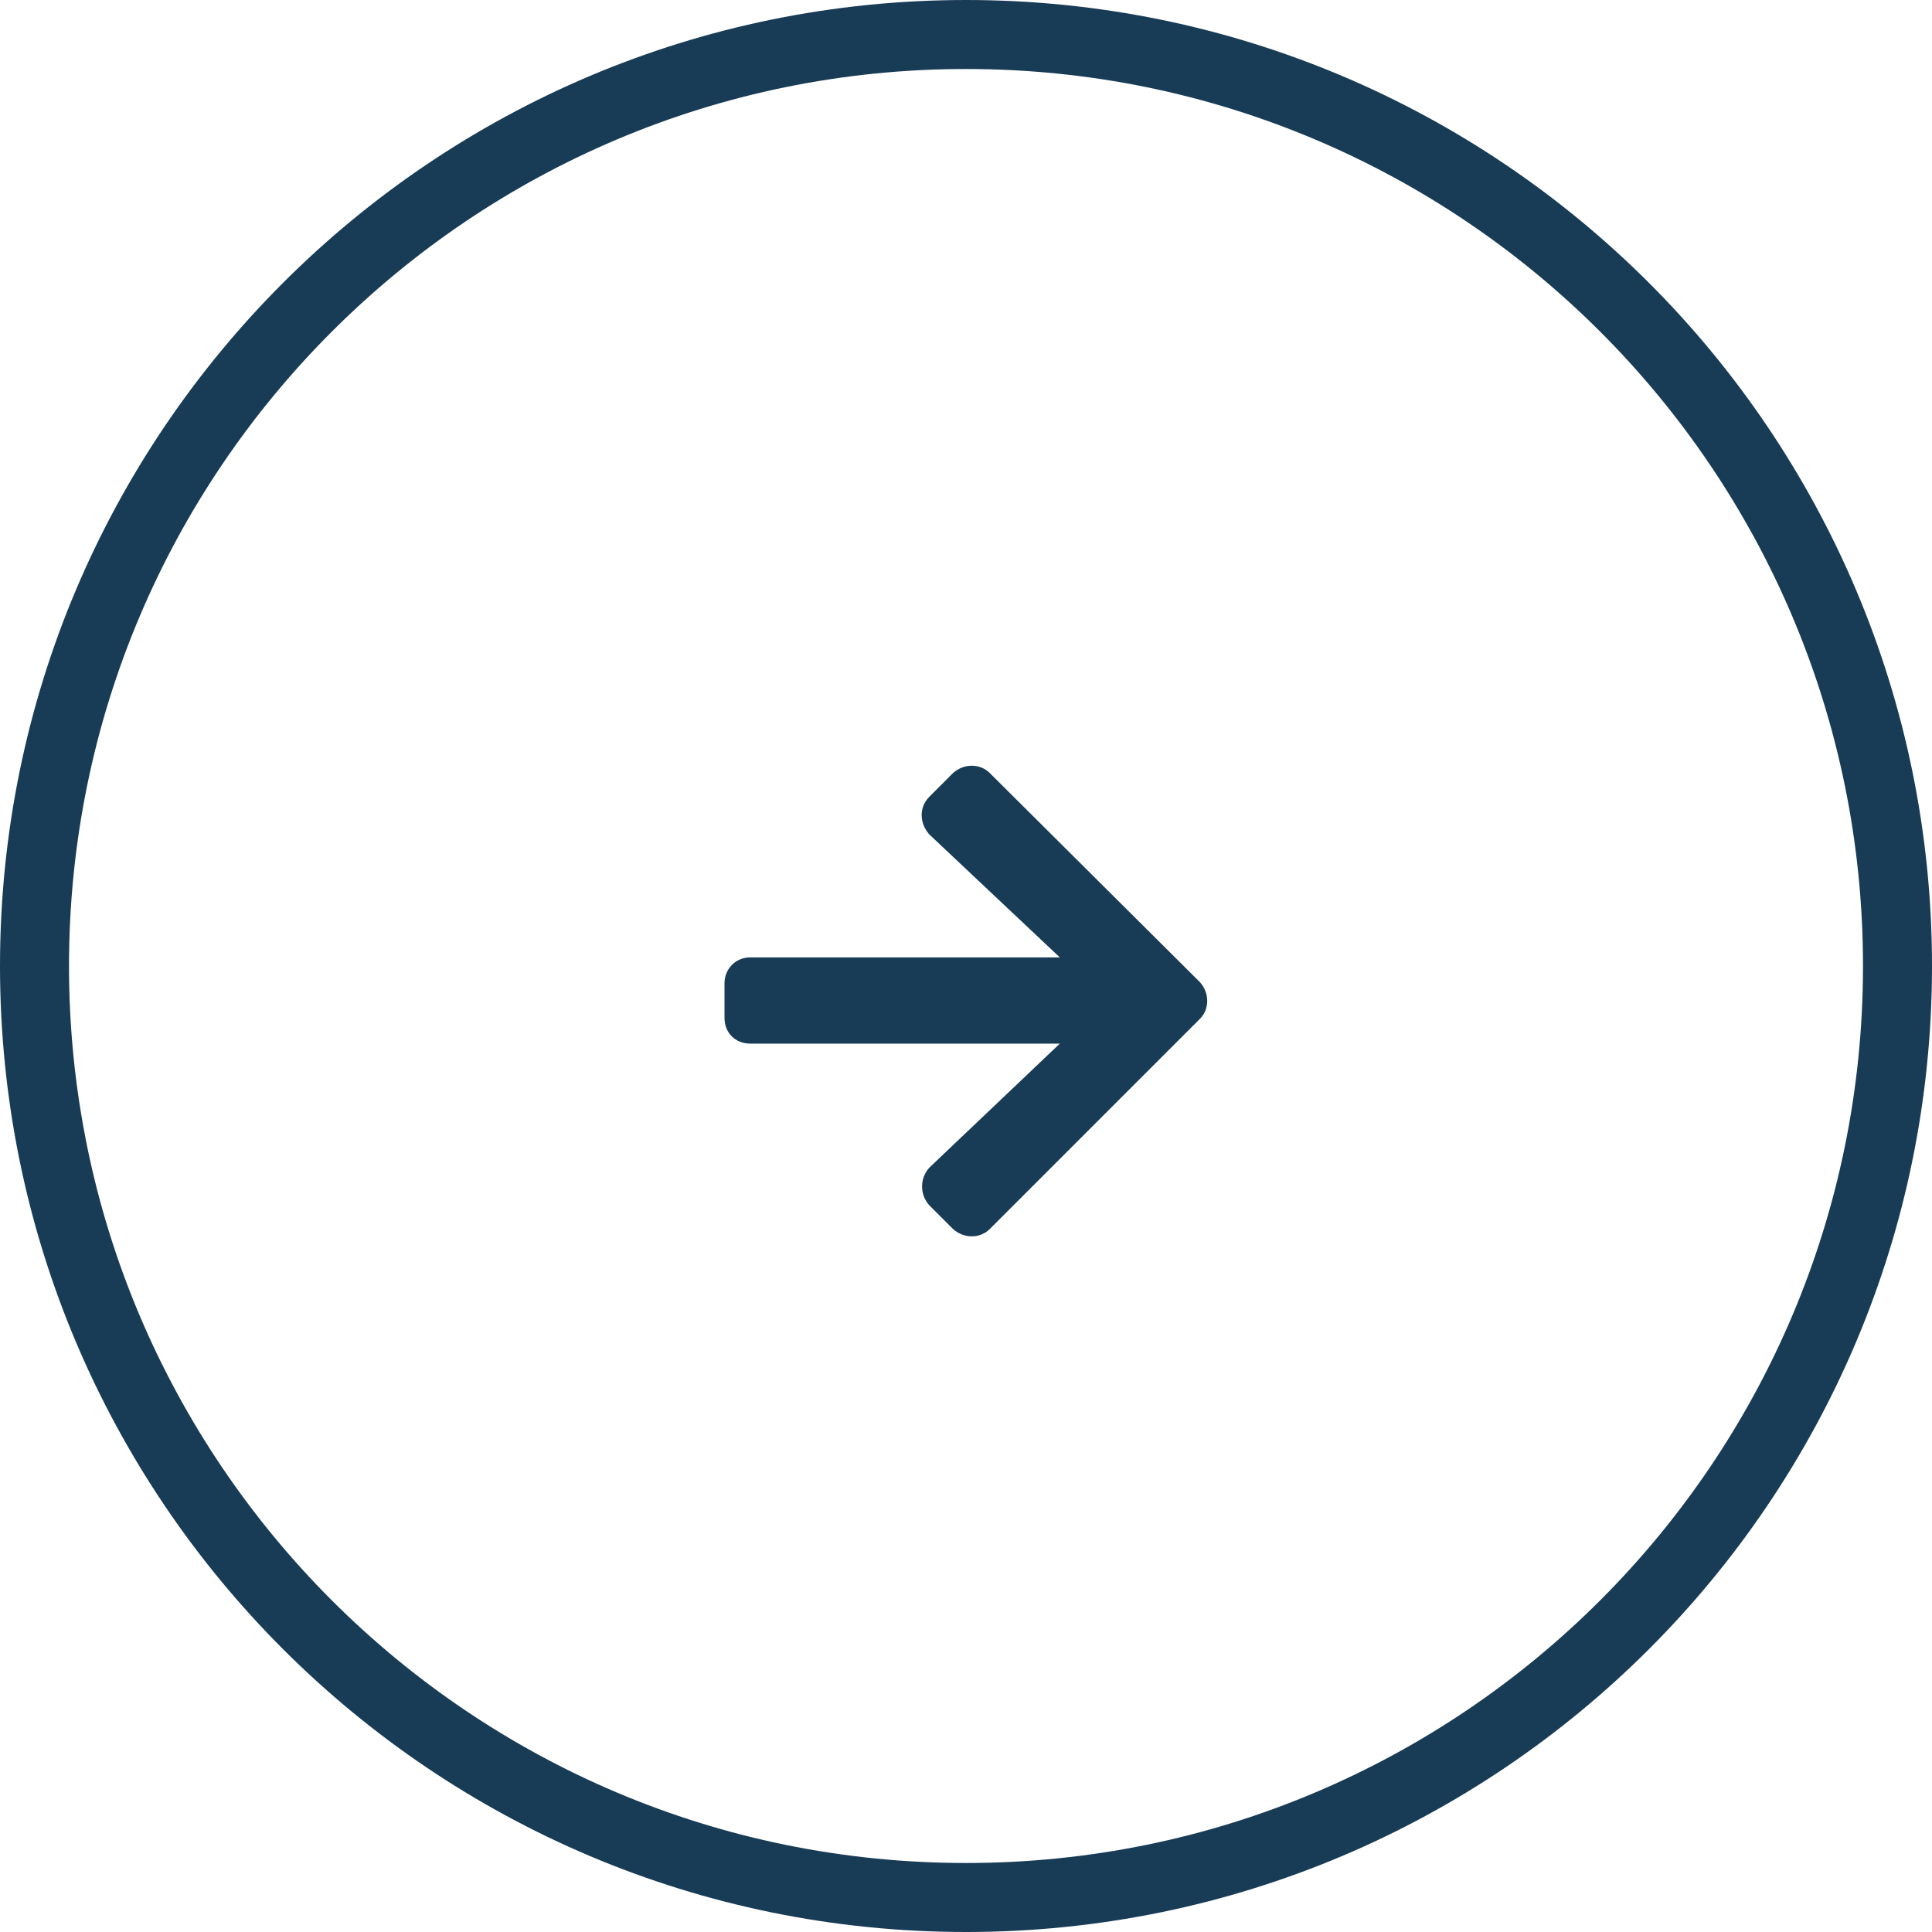
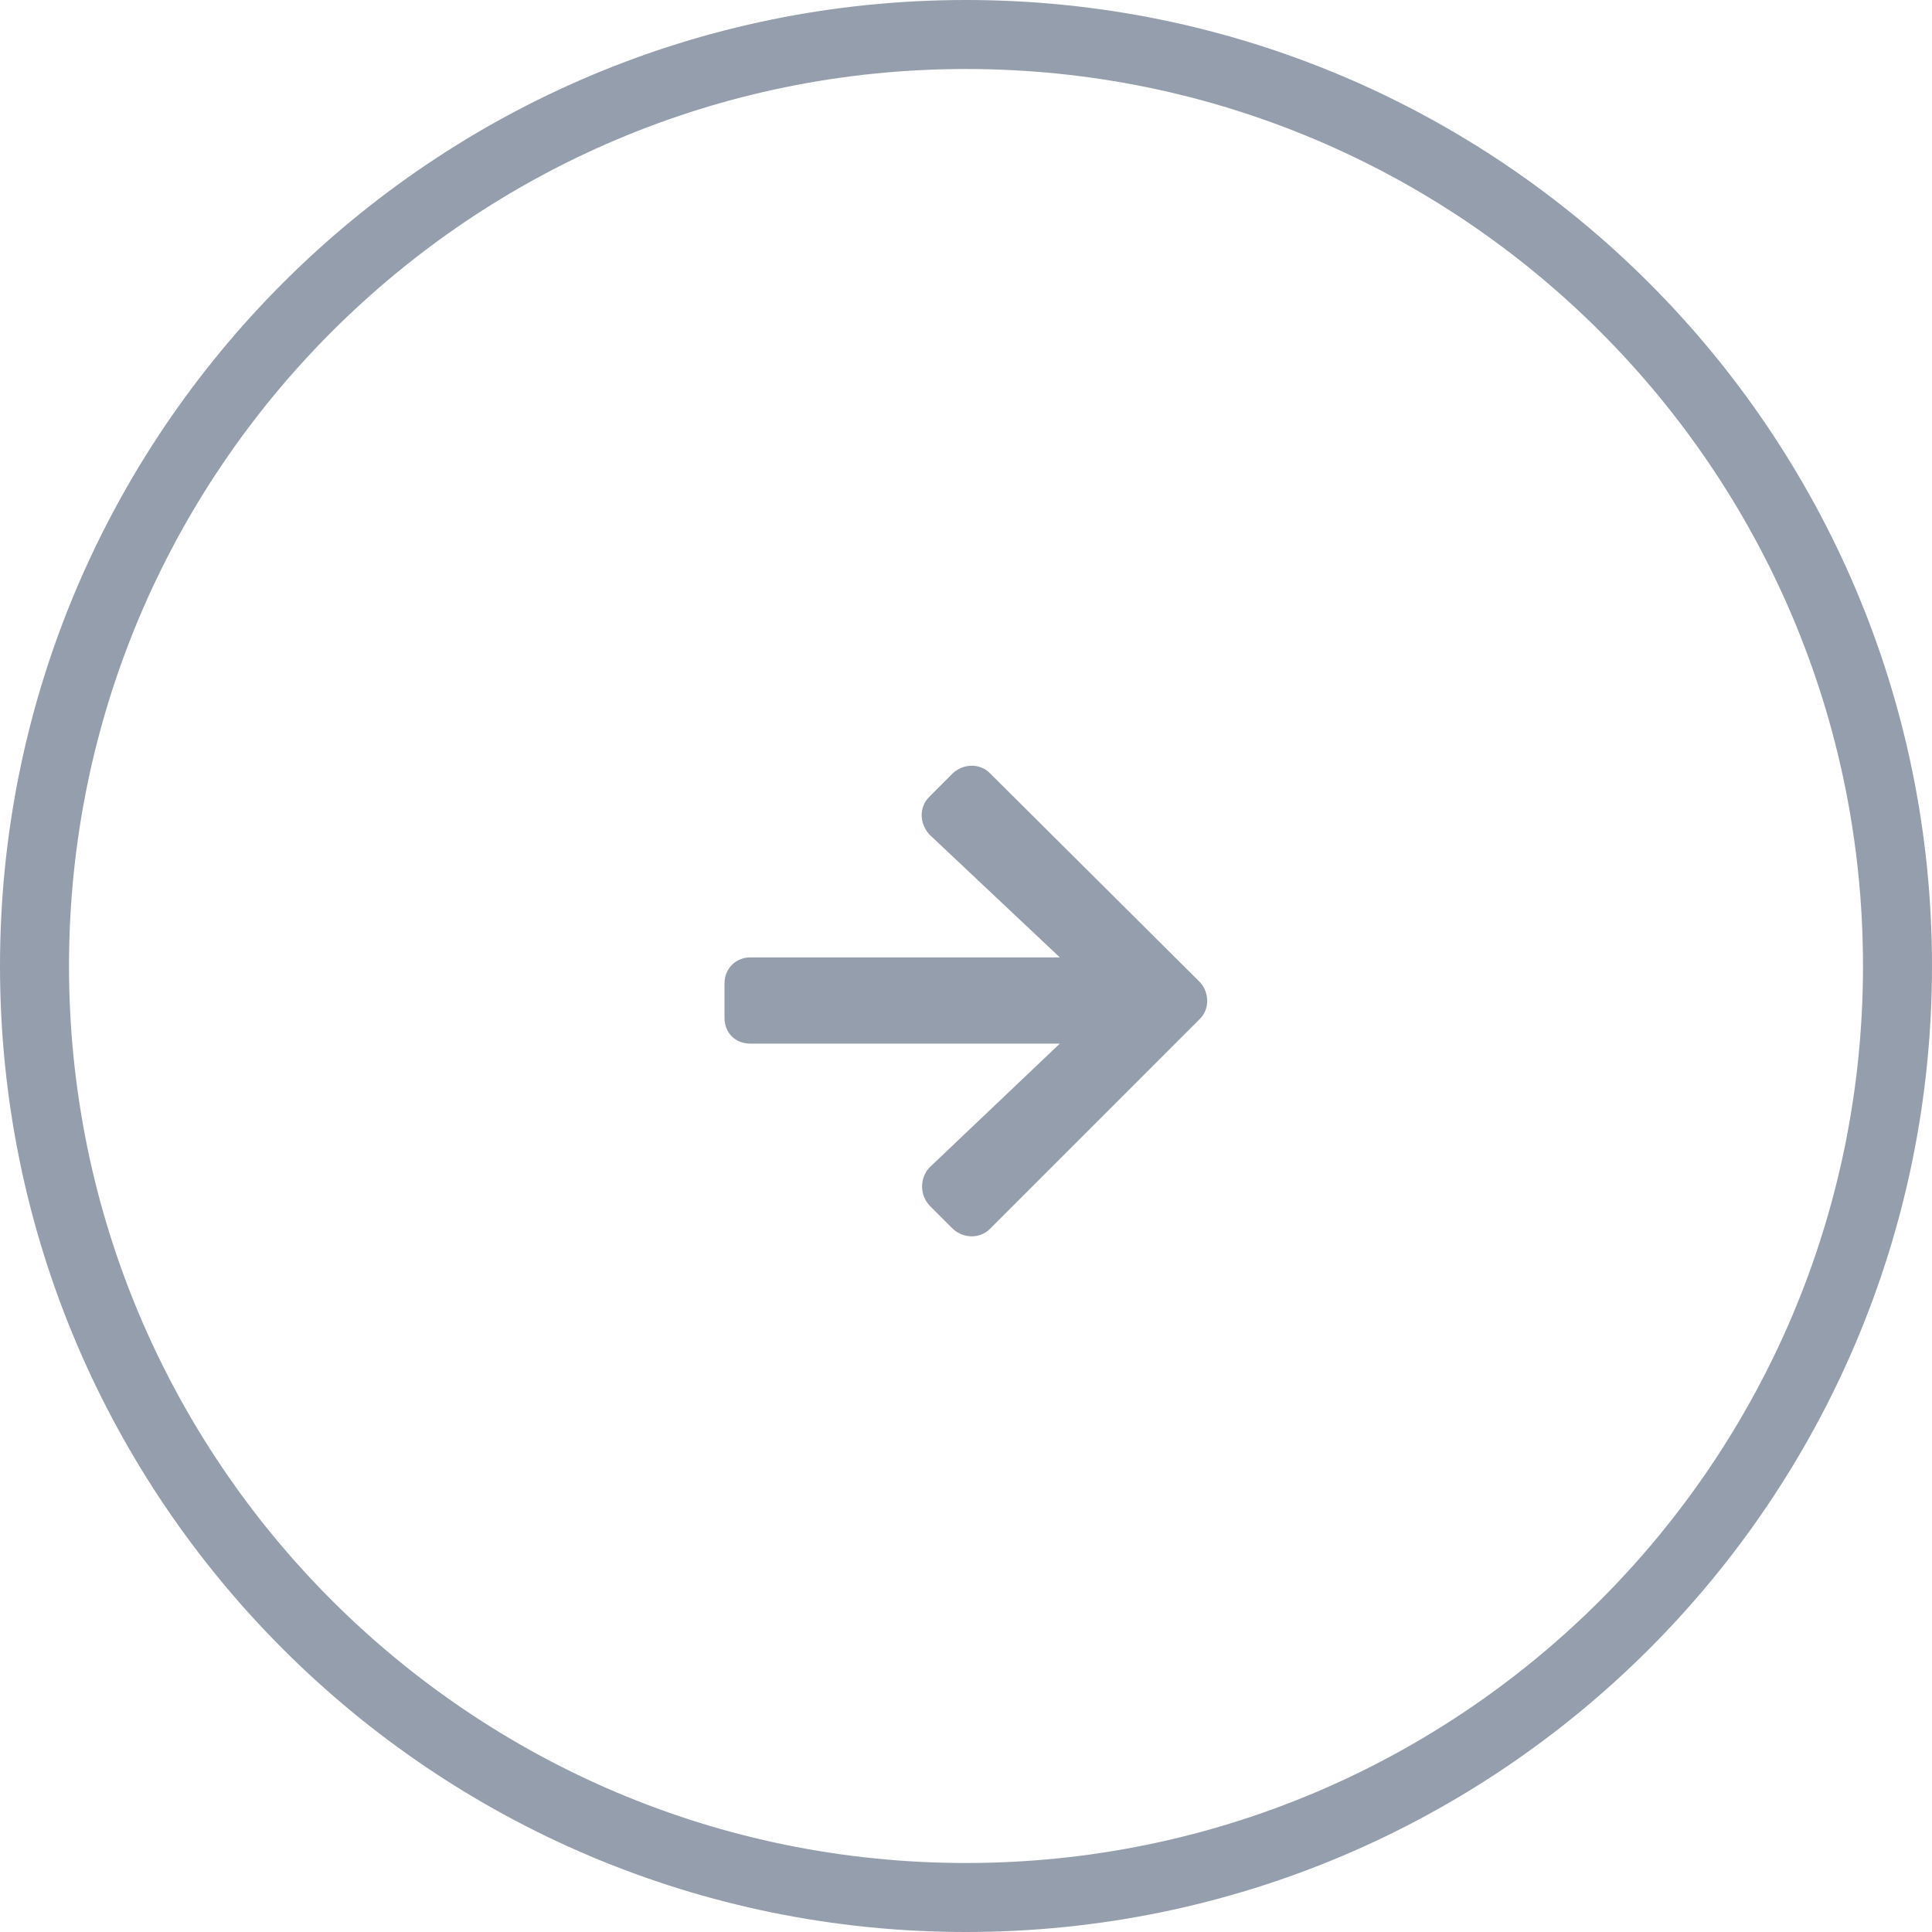
<svg xmlns="http://www.w3.org/2000/svg" width="56" height="56" viewBox="0 0 56 56" fill="none">
-   <rect x="1" y="1" width="54" height="54" rx="27" stroke="#183B56" stroke-width="2" />
-   <path d="M26.938 23.094C26.625 23.406 26.656 23.875 26.938 24.188L30.719 27.75H21.75C21.312 27.75 21 28.094 21 28.5V29.5C21 29.938 21.312 30.25 21.75 30.25H30.719L26.938 33.844C26.656 34.156 26.656 34.625 26.938 34.938L27.625 35.625C27.938 35.906 28.406 35.906 28.688 35.625L34.781 29.531C35.062 29.25 35.062 28.781 34.781 28.469L28.688 22.406C28.406 22.125 27.938 22.125 27.625 22.406L26.938 23.094Z" fill="#183B56" />
+   <rect x="1" y="1" width="54" height="54" rx="27" stroke="#959EAD" stroke-width="2" />
+   <path d="M26.938 23.094C26.625 23.406 26.656 23.875 26.938 24.188L30.719 27.75H21.75C21.312 27.75 21 28.094 21 28.5V29.5C21 29.938 21.312 30.25 21.75 30.25H30.719L26.938 33.844C26.656 34.156 26.656 34.625 26.938 34.938L27.625 35.625C27.938 35.906 28.406 35.906 28.688 35.625L34.781 29.531C35.062 29.25 35.062 28.781 34.781 28.469L28.688 22.406C28.406 22.125 27.938 22.125 27.625 22.406L26.938 23.094Z" fill="#959EAD" />
</svg>
